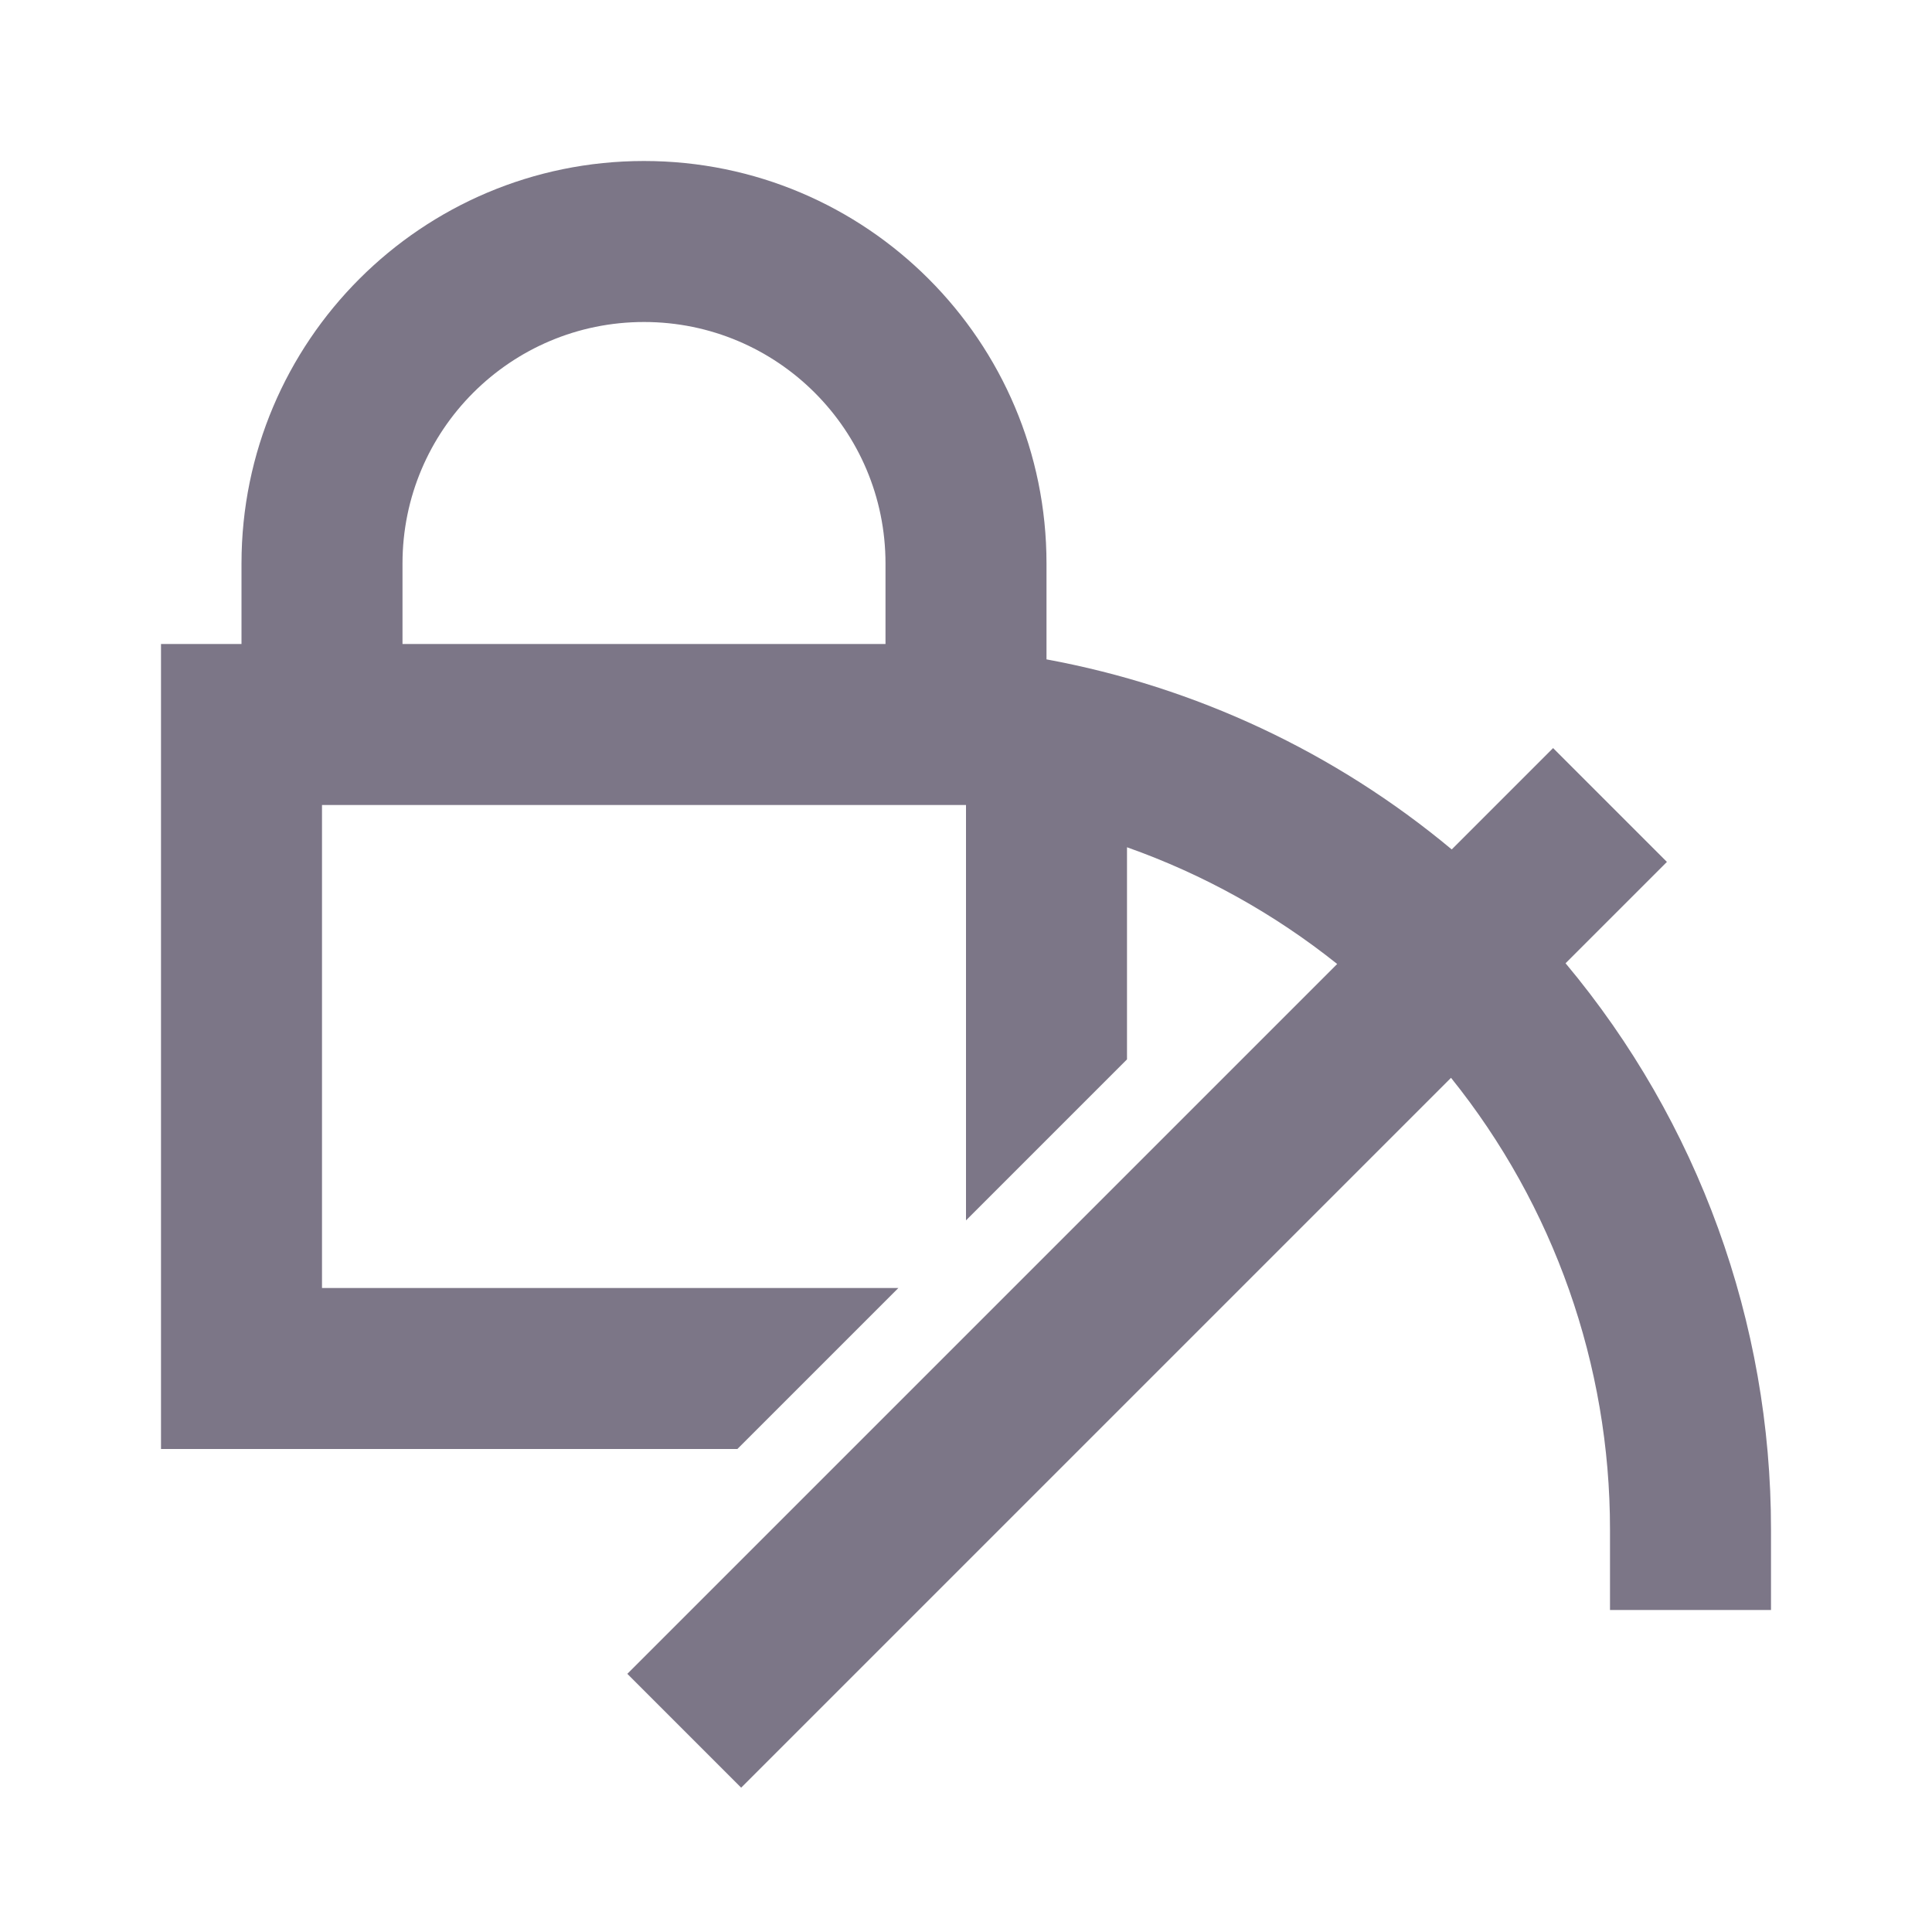
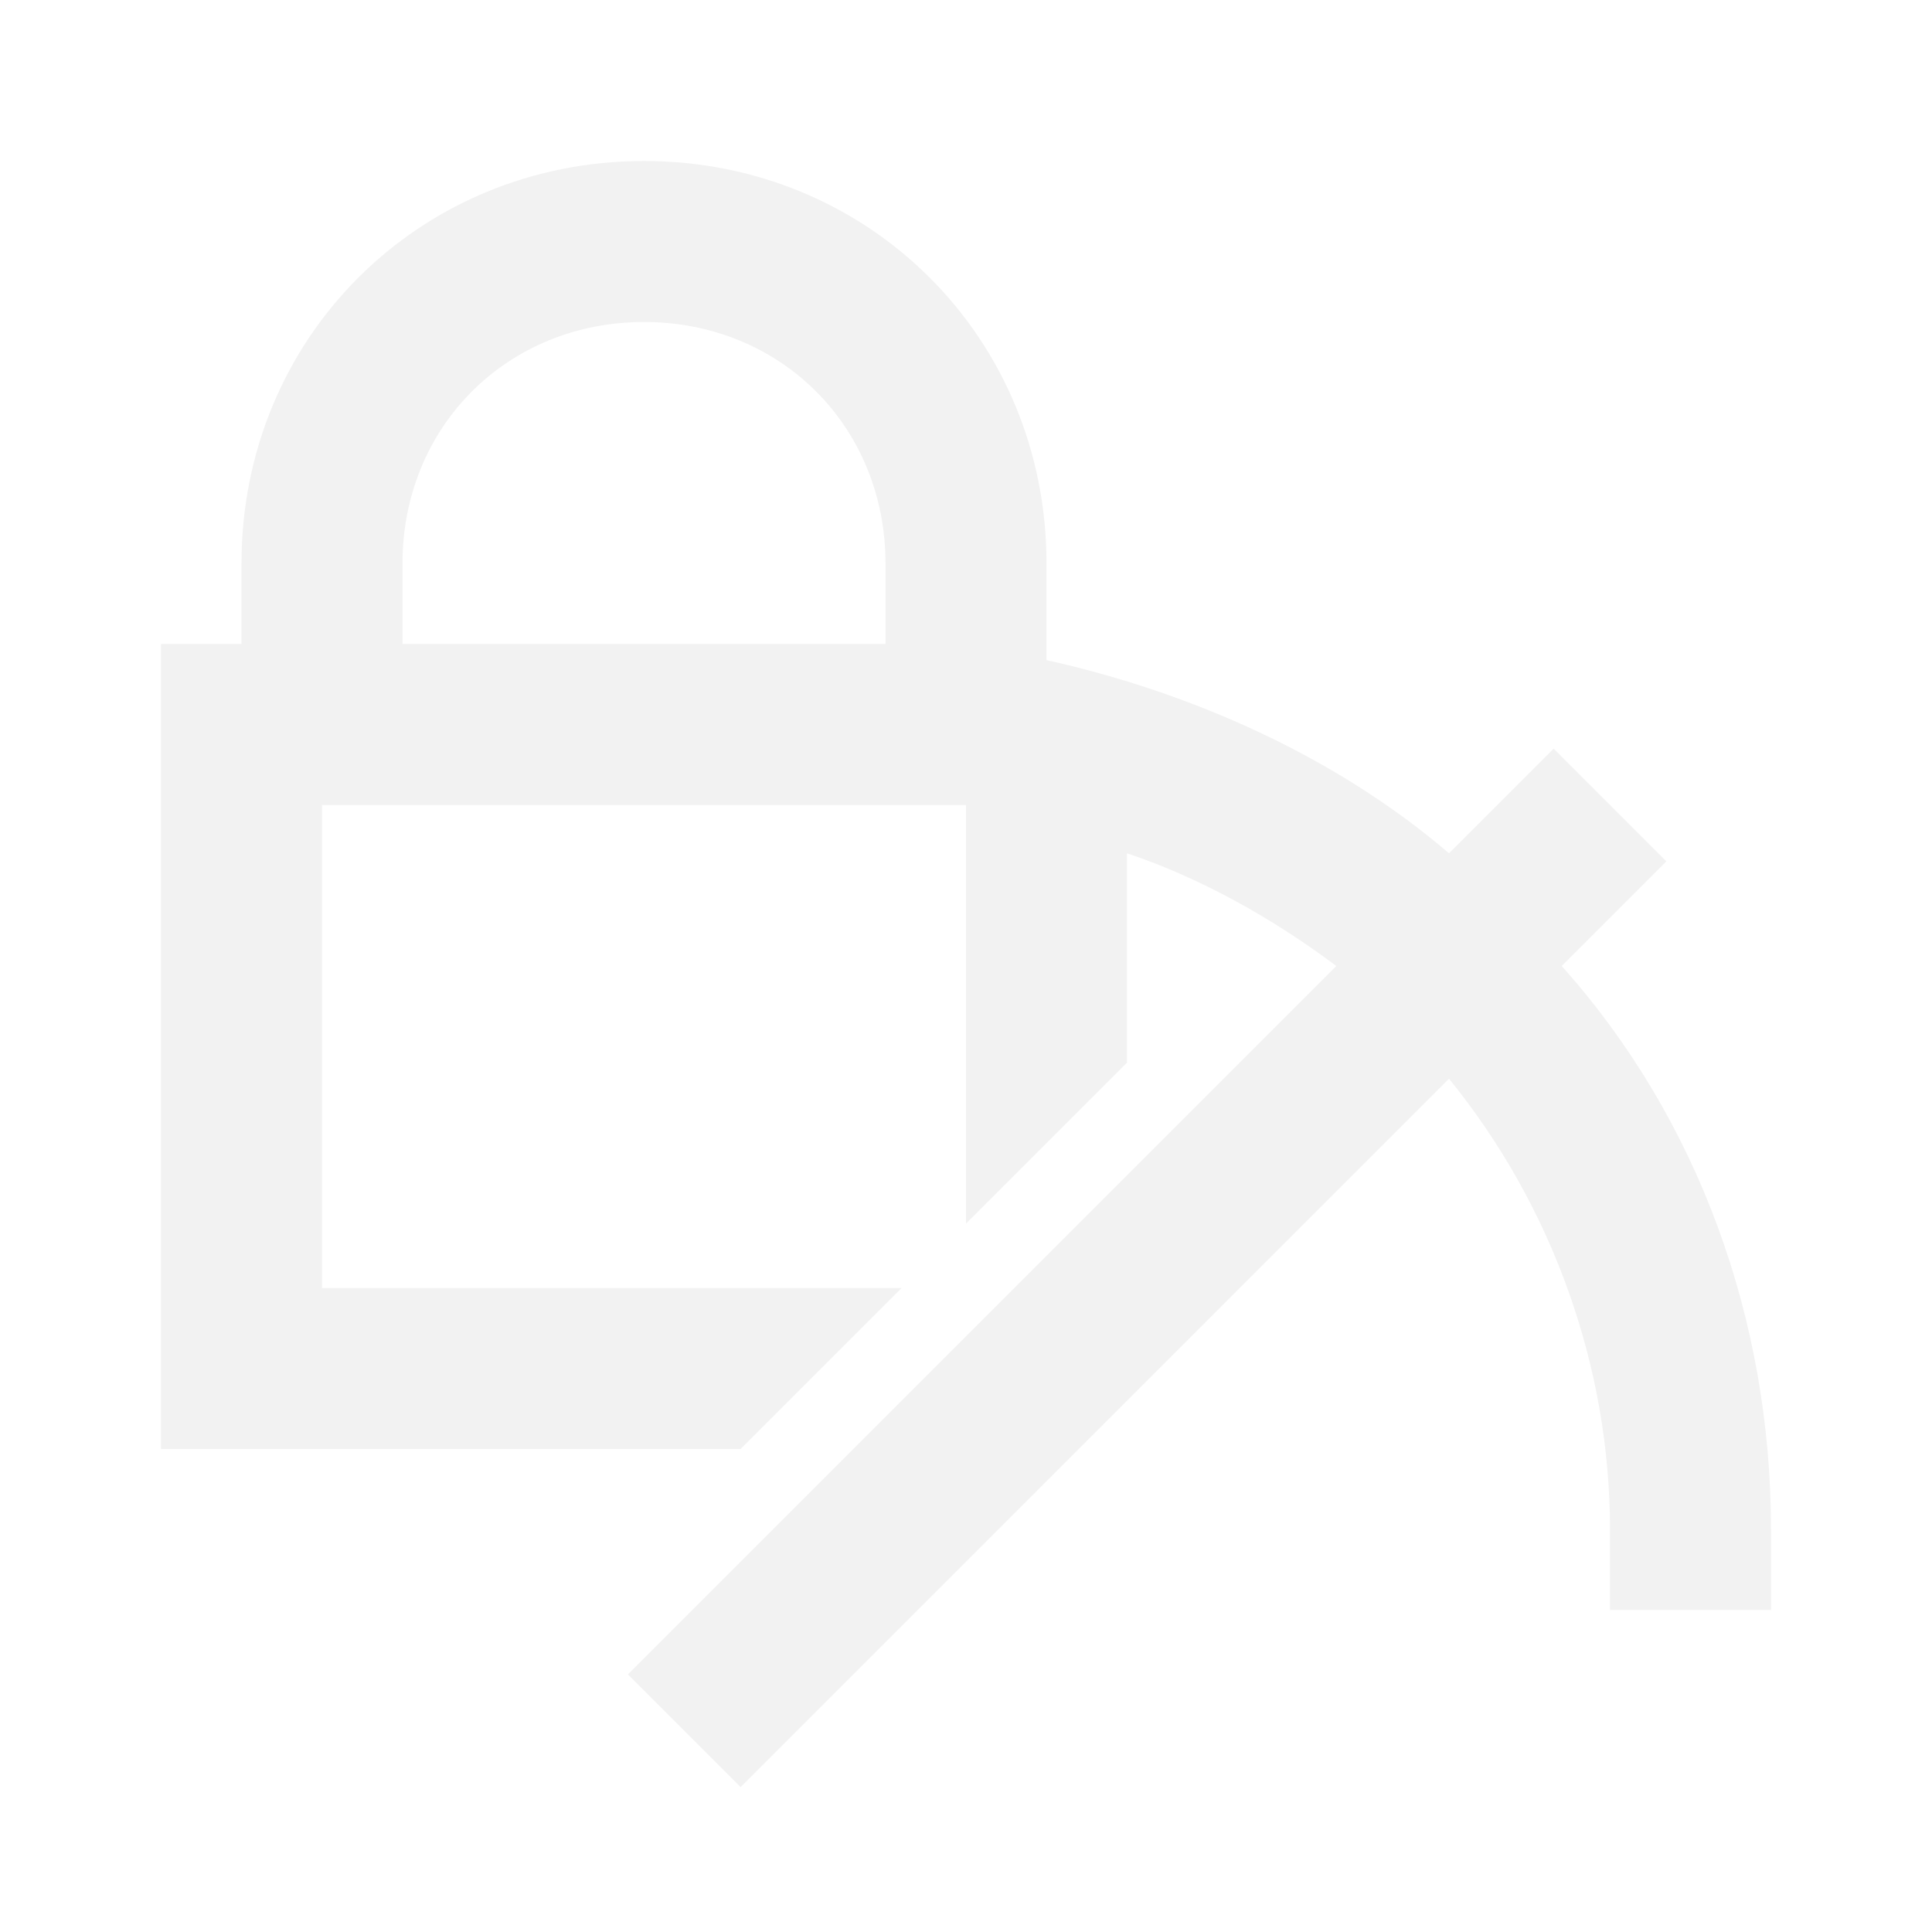
- <svg xmlns="http://www.w3.org/2000/svg" id="ic_unlock_staking" width="24" height="24" viewBox="0 0 24 24">
-   <defs>
-     <style type="text/css">
-             .cls-1{fill:none}.cls-2{fill:#7c7687}
-         </style>
-   </defs>
-   <g id="Group_8891" data-name="Group 8891">
-     <path id="Rectangle_4445" d="M0 0h24v24H0z" class="cls-1" data-name="Rectangle 4445" />
+ <svg xmlns="http://www.w3.org/2000/svg" version="1.1" id="ic_unlock_staking" x="0px" y="0px" viewBox="0 0 24 24" style="enable-background:new 0 0 24 24;" xml:space="preserve">
+   <style type="text/css">
+ 	.st0{fill:none;}
+ 	.st1{fill:#F2F2F2;}
+ </style>
+   <g id="Group_8891">
+     <path id="Rectangle_4445" class="st0" d="M0,0h24v24H0V0z" />
  </g>
-   <path id="Path_18910" d="M19.448 11.966l1.259-1.259-1.414-1.414-1.259 1.259A10.963 10.963 0 0 0 13 8.191V7A5 5 0 0 0 3 7v1H2v10h7.16l2-2H4v-6h8v5.16l2-2v-2.635a8.992 8.992 0 0 1 2.611 1.45l-8.818 8.818 1.414 1.414 8.818-8.818A8.948 8.948 0 0 1 20 19v1h2v-1a10.953 10.953 0 0 0-2.552-7.034zM11 8H5V7a3 3 0 0 1 6 0z" class="cls-2" data-name="Path 18910" />
+   <path id="Path_18910" class="st1" d="M19.4,12l1.3-1.3l-1.4-1.4L18,10.6c-1.4-1.2-3.2-2-5-2.4V7c0-2.8-2.2-5-5-5S3,4.2,3,7v1H2v10  h7.2l2-2H4v-6h8v5.2l2-2v-2.6c0.9,0.3,1.8,0.8,2.6,1.4l-8.8,8.8l1.4,1.4l8.8-8.8c1.3,1.6,2,3.6,2,5.6v1h2v-1  C22,16.4,21.1,13.9,19.4,12z M11,8H5V7c0-1.7,1.3-3,3-3s3,1.3,3,3V8z" />
</svg>
